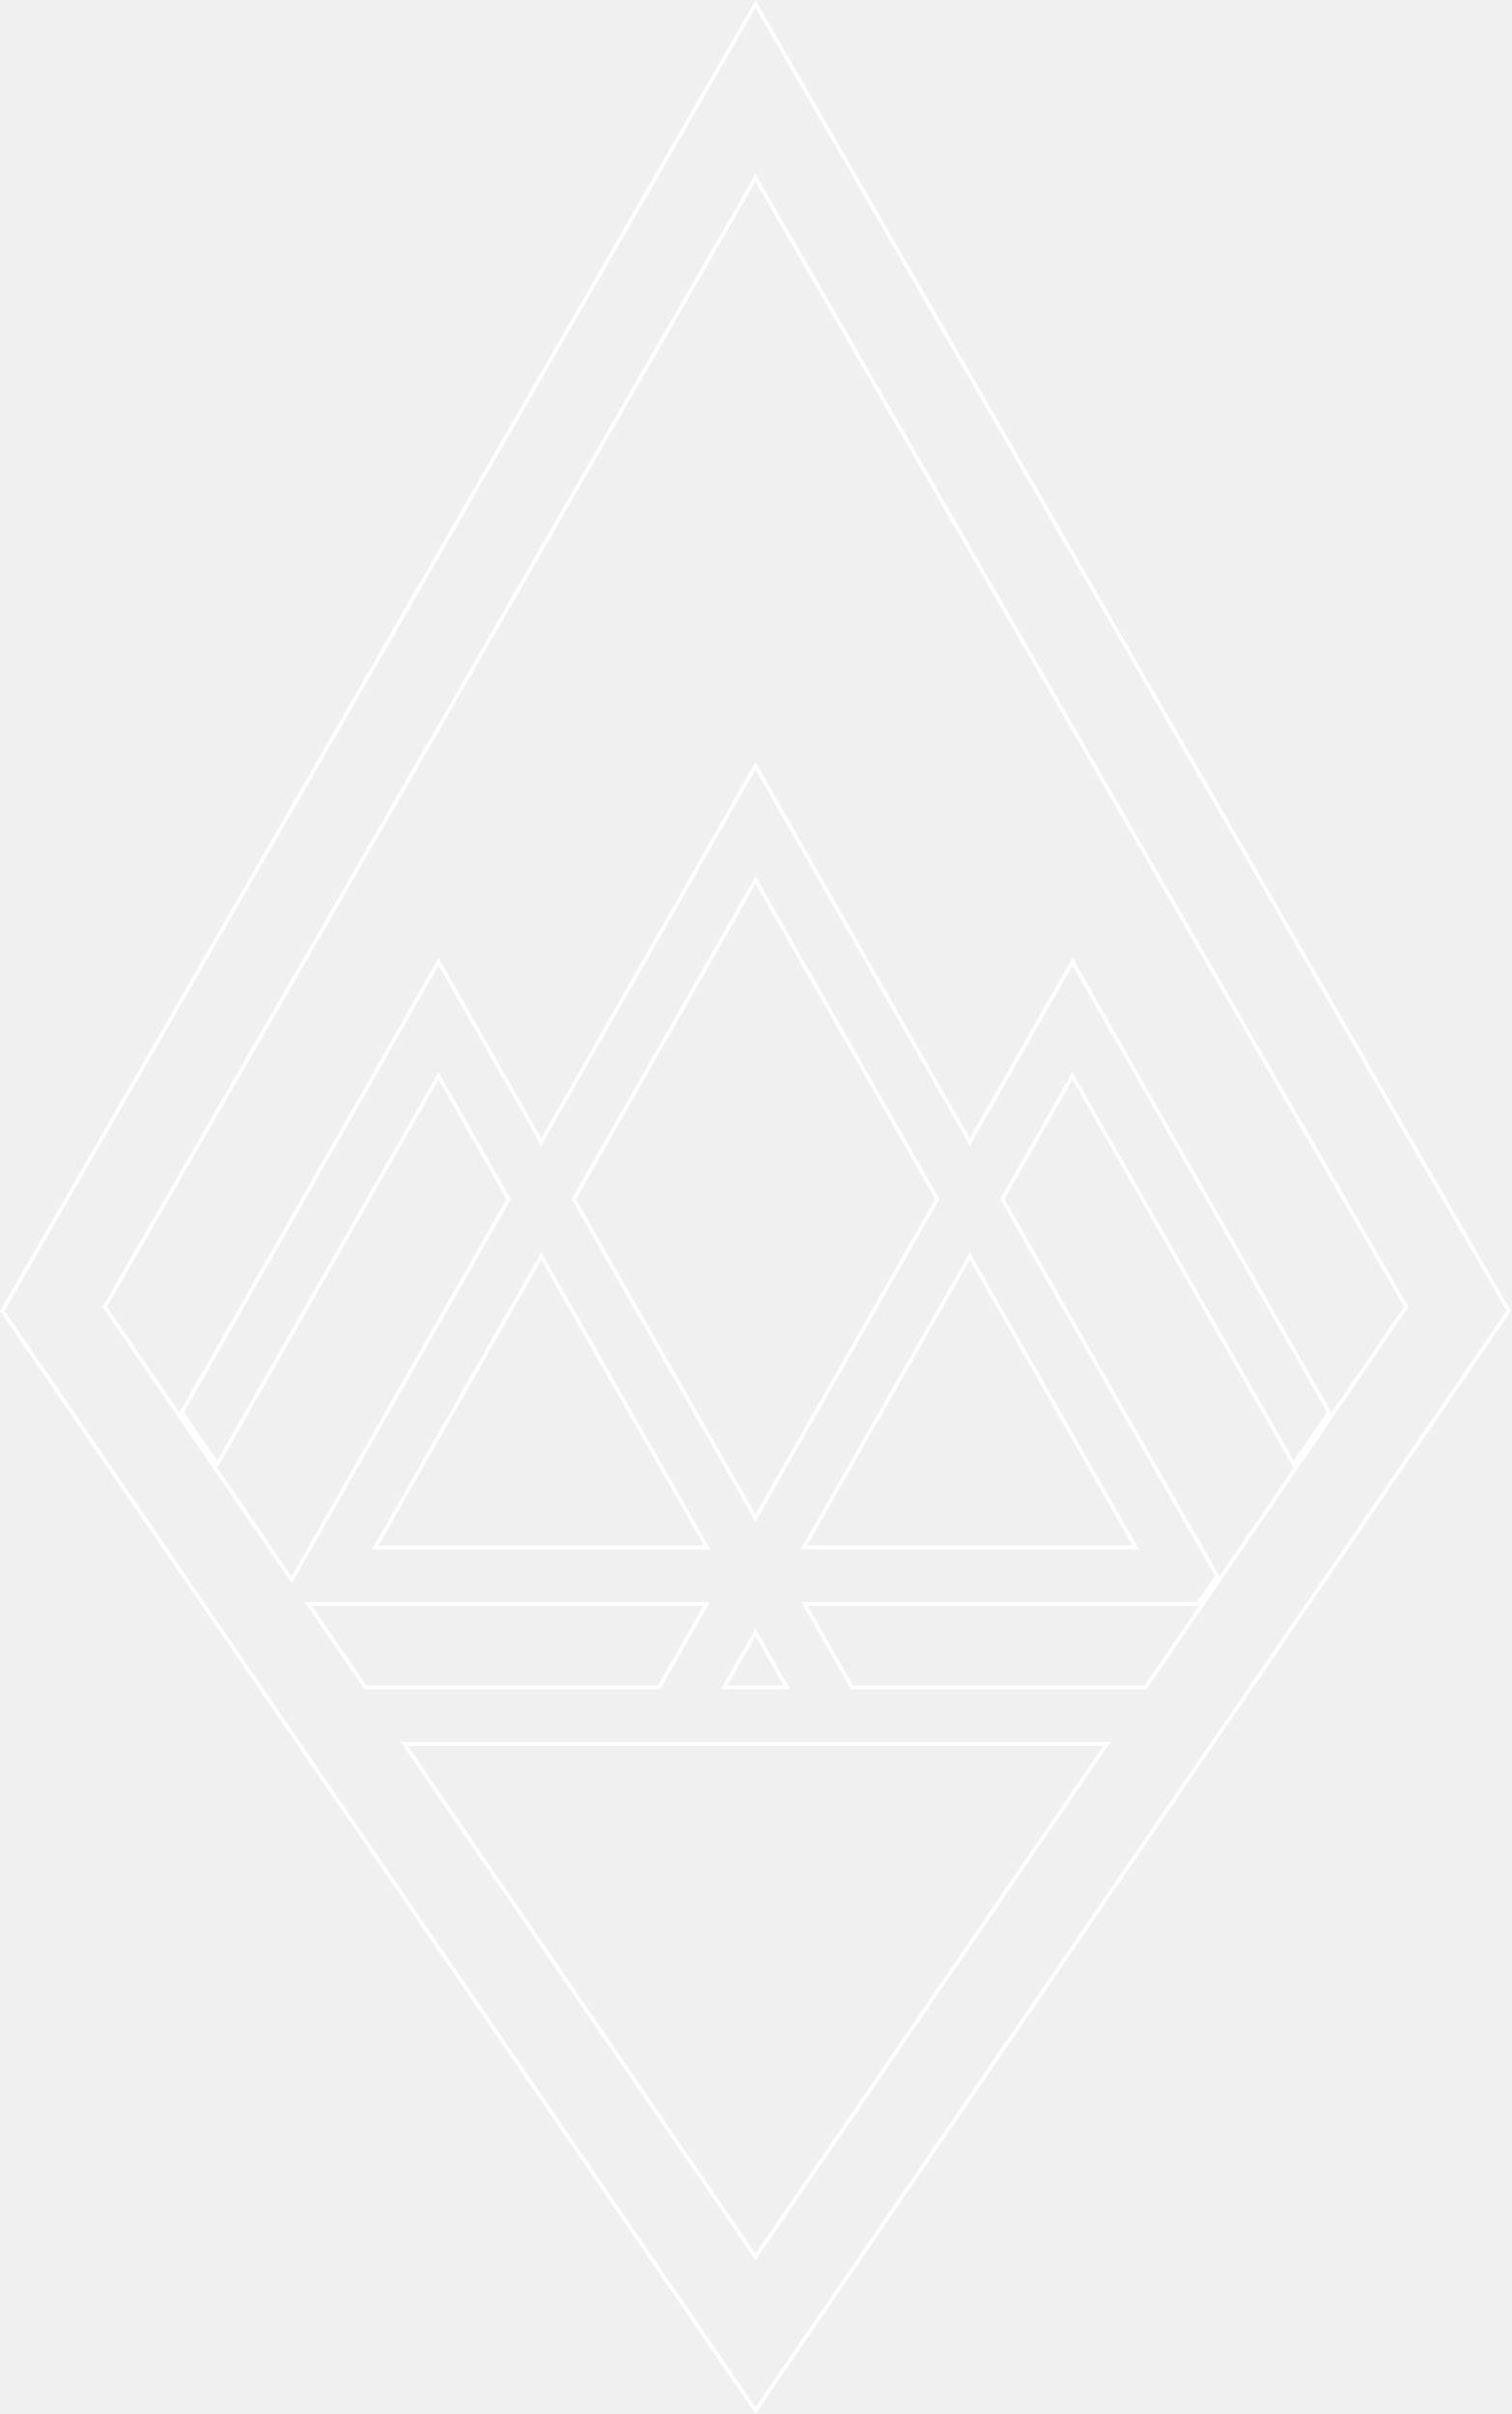
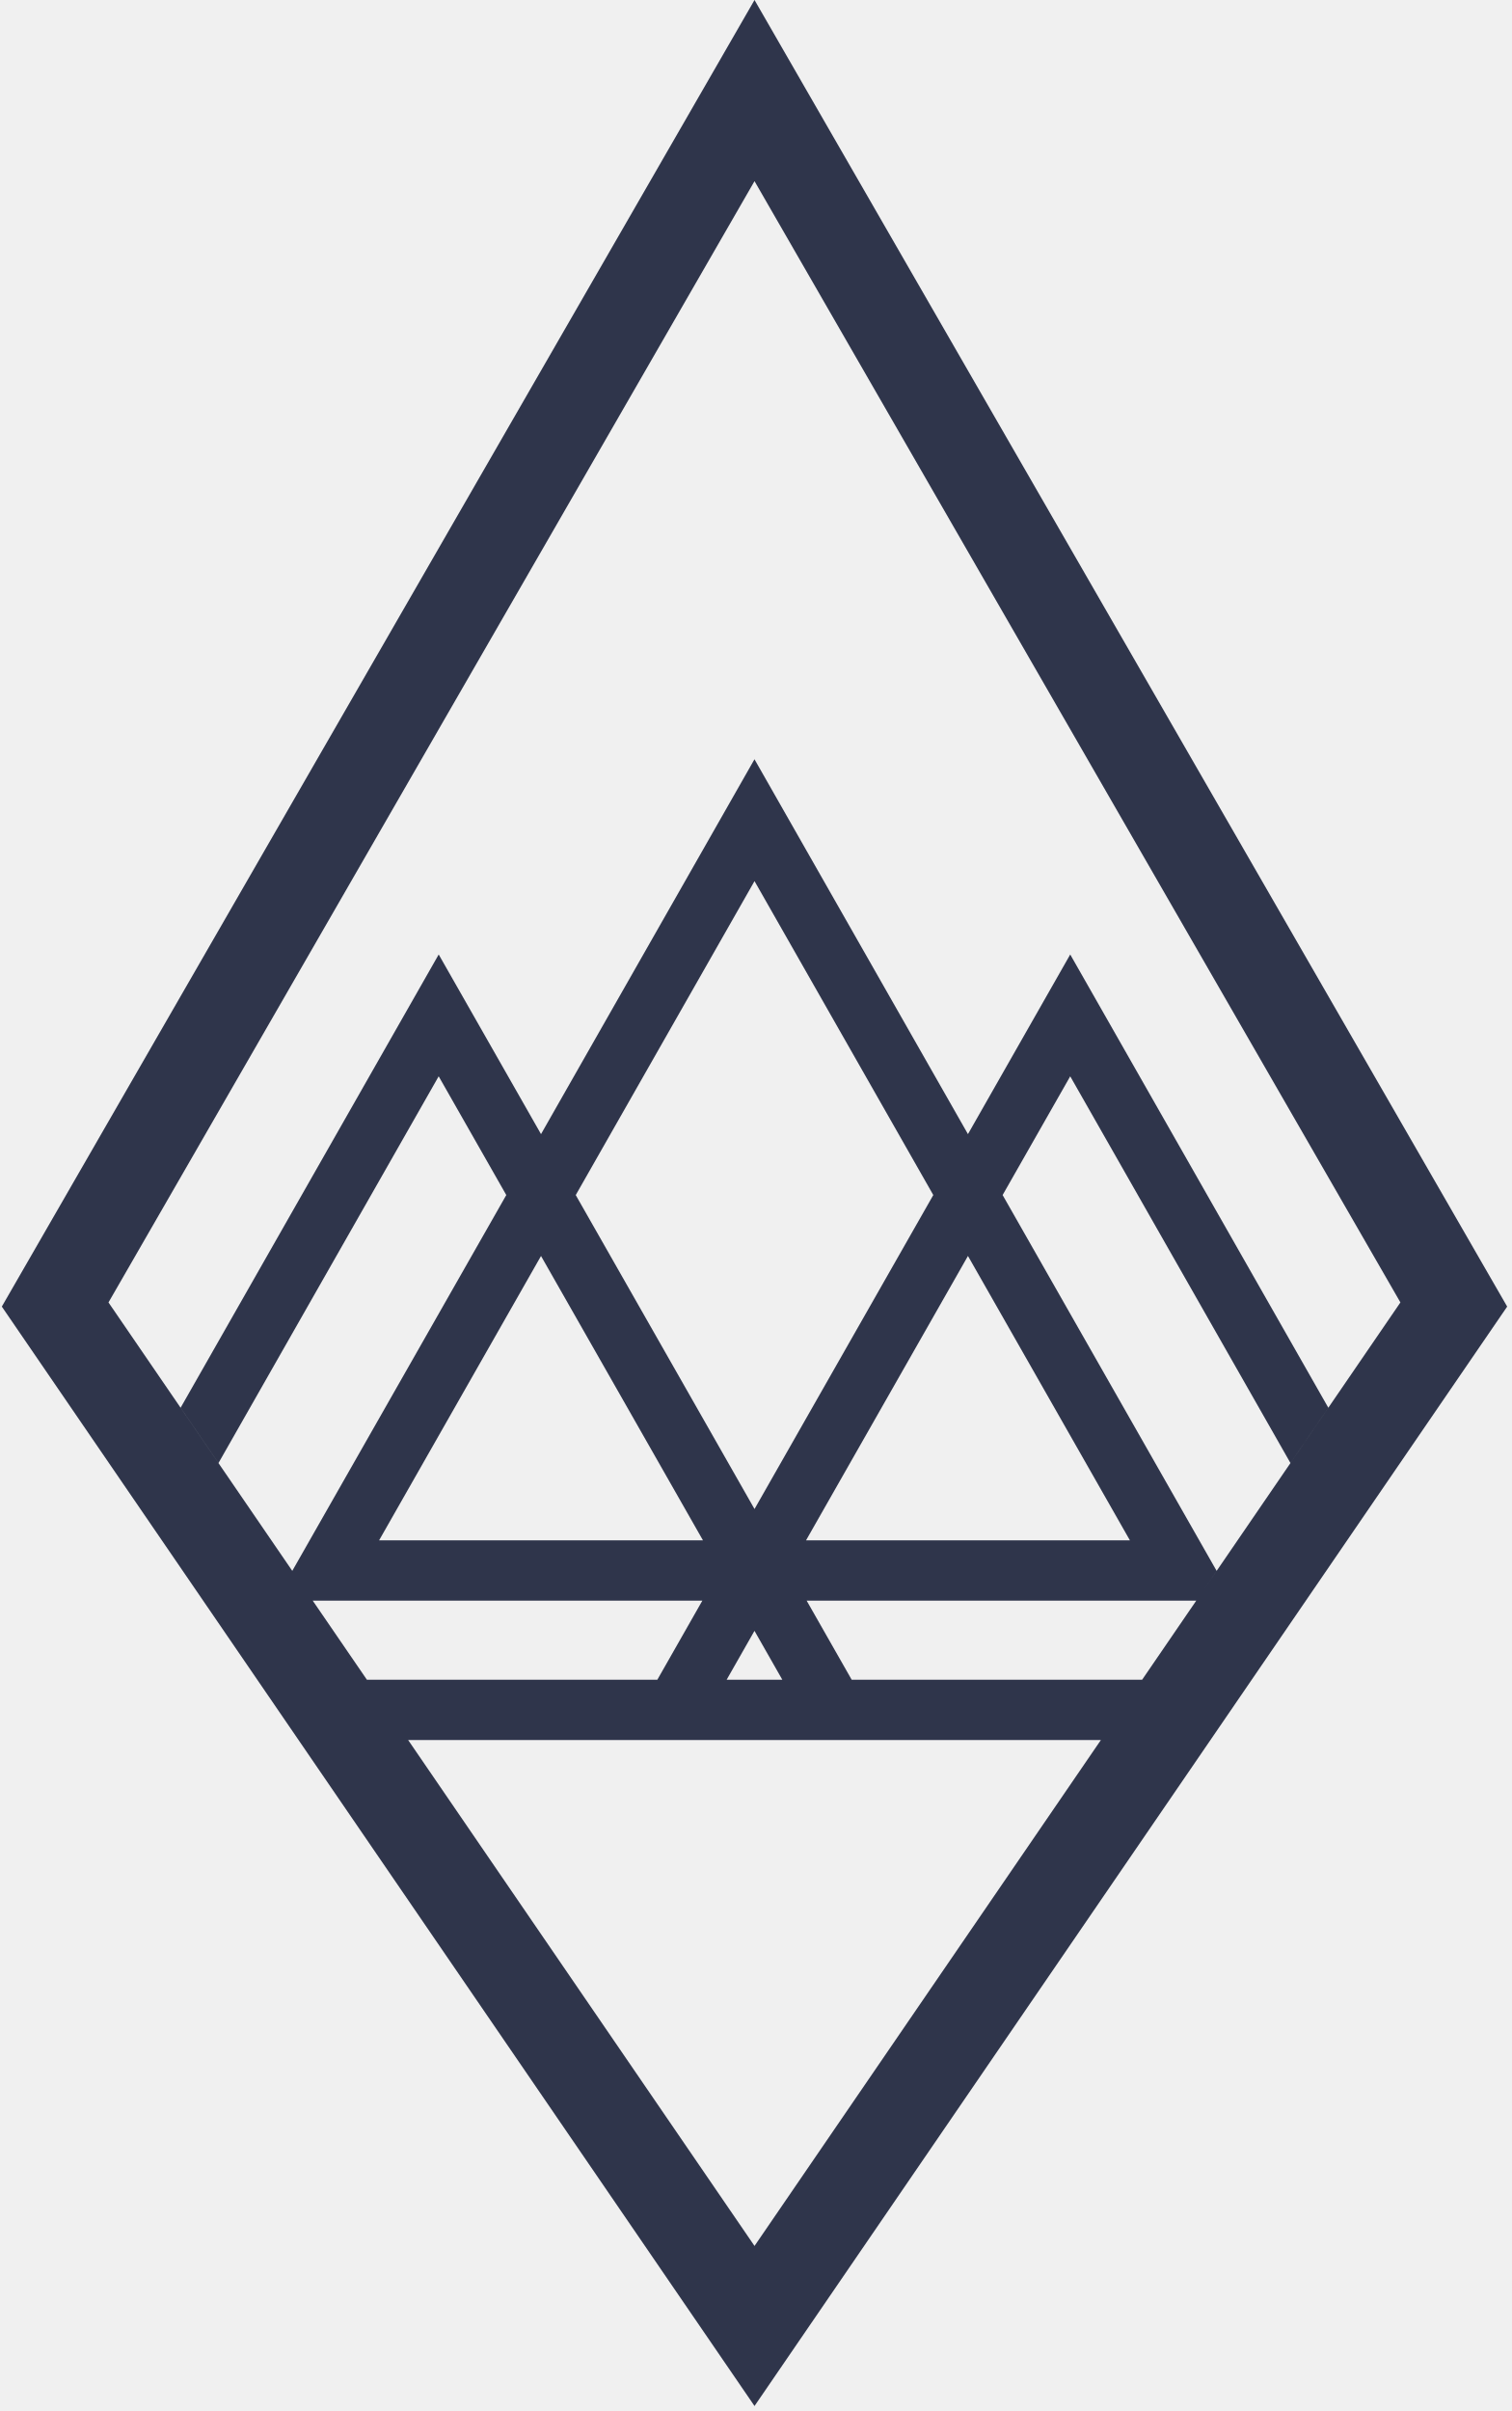
- <svg xmlns="http://www.w3.org/2000/svg" width="770" height="1230" viewBox="0 0 770 1230" fill="none">
-   <path d="M422.358 1173.72L385.008 1228.23L347.657 1173.72L17.261 691.387L16.436 691.952L17.261 691.387L1.181 667.914L15.39 643.266L345.787 70.04L385.008 2.003L424.213 70.04L425.08 69.54L424.213 70.04L754.609 643.282L755.476 642.782L754.61 643.282L768.819 667.915L752.739 691.387L422.358 1173.72ZM159.023 817.274H157.126L158.199 818.84L185.92 859.288L186.218 859.723H186.745H335.3H335.881L336.169 859.217L359.203 818.769L360.054 817.274H358.334H159.023ZM384.139 771.942L385.008 773.467L385.877 771.942L477.322 611.427L477.604 610.932L477.322 610.437L385.877 449.953L385.008 448.428L384.139 449.953L292.694 610.452L292.412 610.947L292.694 611.443L384.139 771.942ZM495.053 641.578L494.184 640.053L493.315 641.578L410.488 786.961L409.637 788.456H411.357H577.026H578.747L577.895 786.961L495.053 641.578ZM399.239 859.723H400.96L400.108 858.227L385.861 833.234L384.992 831.71L384.124 833.234L369.877 858.227L369.025 859.723H370.746H399.239ZM358.643 788.456H360.364L359.512 786.961L276.669 641.594L275.801 640.069L274.932 641.594L192.105 786.961L191.253 788.456H192.974H358.643ZM384.183 1148.74L385.008 1149.95L385.833 1148.74L563.003 890.106L564.075 888.54H562.178H452.293H317.738H207.837H205.94L207.012 890.106L384.183 1148.74ZM583.27 859.723H583.798L584.095 859.288L611.503 819.274H611.504L611.802 818.839L613.338 816.595L716.214 666.399L716.57 665.88L716.255 665.335L385.874 92.108L385.008 90.605L384.141 92.108L53.699 665.335L53.384 665.88L53.74 666.399L147.745 803.631L148.648 804.949L149.439 803.561L258.908 611.427L259.19 610.932L258.908 610.437L224.325 549.741L223.456 548.216L222.587 549.741L110.748 746.049L92.639 719.609L223.471 489.974L274.932 580.286L275.801 581.811L276.669 580.286L384.992 390.17L493.315 580.286L494.184 581.811L495.053 580.286L546.498 489.974L677.33 719.609L659.221 746.049L547.367 549.741L546.498 548.216L545.629 549.741L511.046 610.437L510.764 610.932L511.046 611.427L620.205 803.017L611.701 815.445L610.448 817.274H411.666H409.945L410.797 818.769L433.847 859.218L434.135 859.723H434.716H583.27Z" stroke="white" stroke-width="2" />
+ <svg xmlns="http://www.w3.org/2000/svg" width="279" height="445" viewBox="0 0 279 445" fill="none">
+   <path d="M272.972 232.069L153.739 25.107L139.278 0L124.811 25.107L5.577 232.063L0.336 241.159L6.267 249.821L125.501 423.96L139.278 444.077L153.055 423.96L272.283 249.821L278.214 241.159L272.972 232.069ZM57.724 295.428H129.652L121.339 310.031H67.729L57.724 295.428ZM139.278 278.521L106.277 220.575L139.278 162.629L172.279 220.57L139.278 278.521ZM178.677 231.813L208.573 284.302H148.787L178.677 231.813ZM144.413 310.031H134.131L139.272 301.008L144.413 310.031ZM129.763 284.302H69.977L99.867 231.818L129.763 284.302ZM139.278 414.536L75.34 321.158H115.001H163.56H203.215L139.278 414.536ZM210.827 310.031H157.216L148.898 295.428H220.826L224.581 289.937L185.076 220.57L197.556 198.656L238.208 270.032L245.197 259.824L197.556 176.17L178.677 209.326L139.272 140.137L99.867 209.326L80.982 176.17L33.342 259.824L40.331 270.032L80.977 198.656L93.457 220.57L53.952 289.937L20.027 240.391L139.278 33.435L258.506 240.391L210.827 310.031Z" fill="#2F354B" />
</svg>
